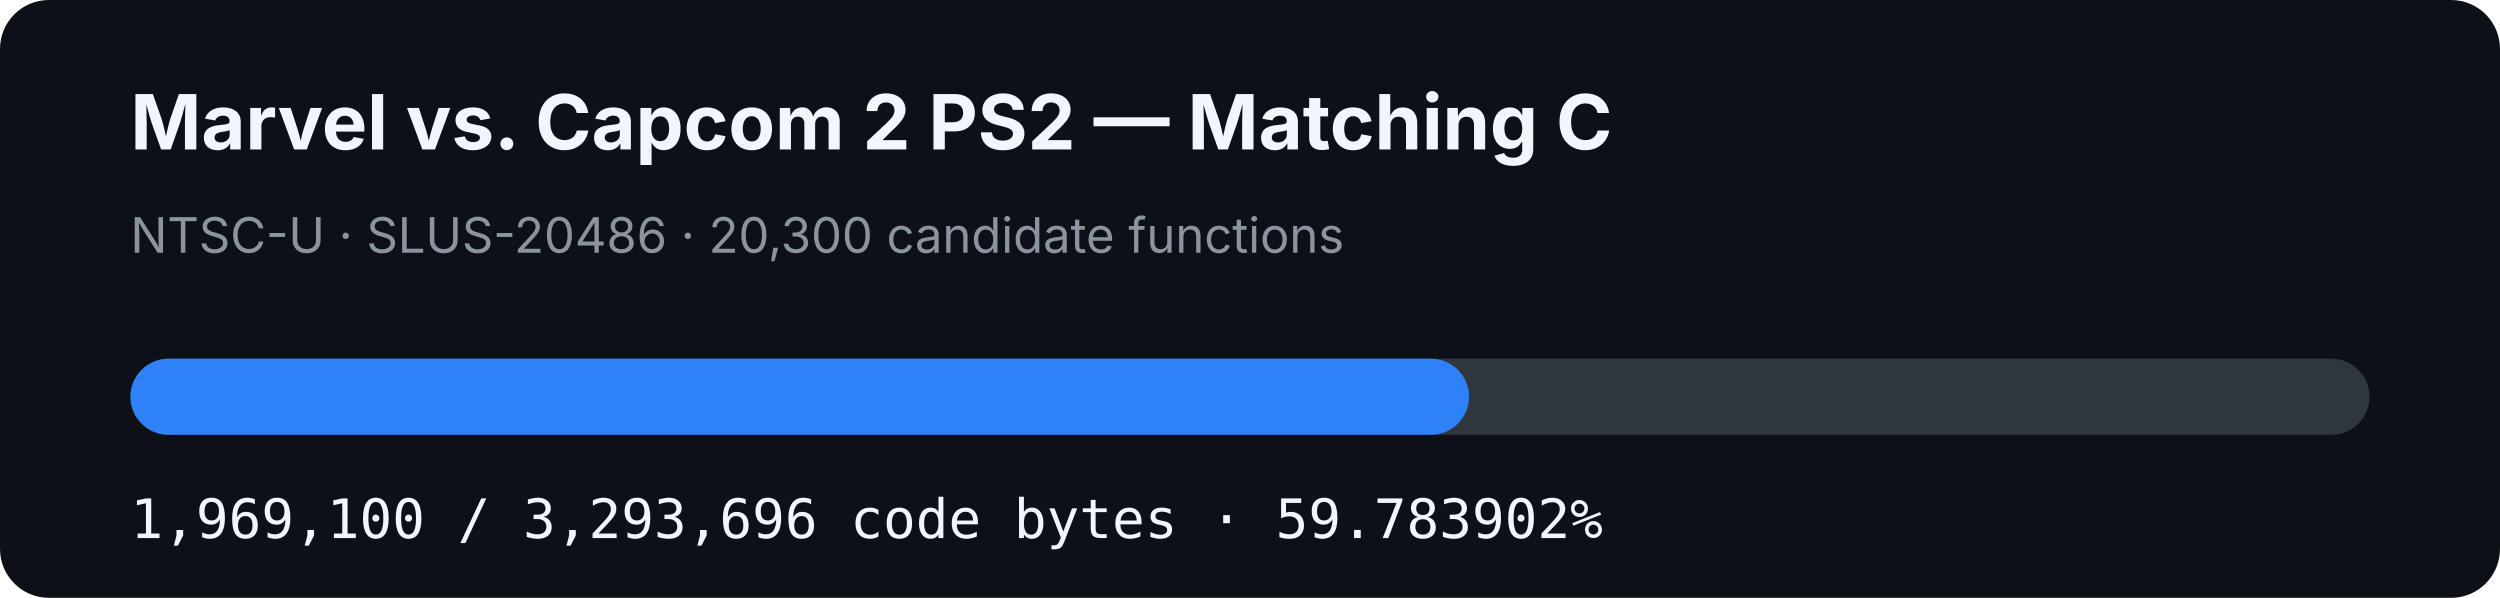
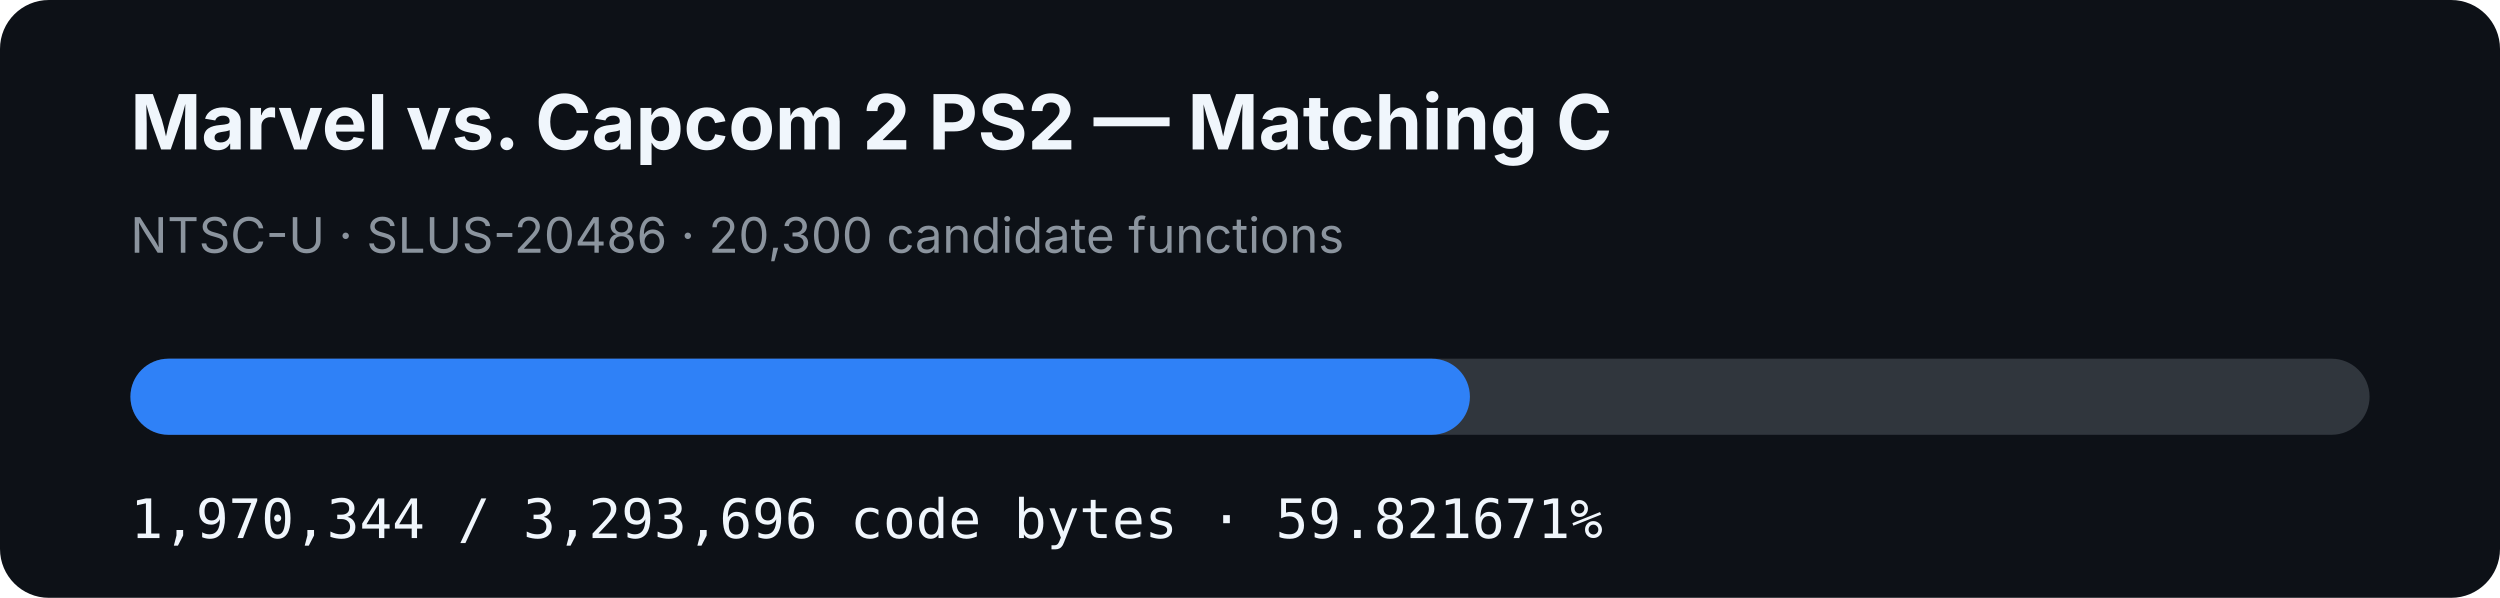
- <svg xmlns="http://www.w3.org/2000/svg" width="920" height="220" viewBox="0 0 920 220" role="img" aria-label="MVC2 PS2 matching C progress: 59.783902%">
+ <svg xmlns="http://www.w3.org/2000/svg" width="920" height="220" viewBox="0 0 920 220" role="img" aria-label="MVC2 PS2 matching C progress: 59.821671%">
  <rect width="920" height="220" rx="18" fill="#0d1117" />
  <text x="48" y="55" fill="#f0f6fc" font-family="-apple-system,BlinkMacSystemFont,Segoe UI,sans-serif" font-size="28" font-weight="700">Marvel vs. Capcom 2 PS2 — Matching C</text>
  <text x="48" y="93" fill="#8b949e" font-family="-apple-system,BlinkMacSystemFont,Segoe UI,sans-serif" font-size="18">NTSC-U · SLUS-20486 · 20,300 candidate functions</text>
  <rect x="48" y="132" width="824" height="28" rx="14" fill="#30363d" />
-   <rect x="48" y="132" width="492.619" height="28" rx="14" fill="#2f81f7" />
-   <text x="48" y="198" fill="#f0f6fc" font-family="ui-monospace,SFMono-Regular,Menlo,monospace" font-size="20">1,969,100 / 3,293,696 code bytes · 59.783902%</text>
+   <rect x="48" y="132" width="492.931" height="28" rx="14" fill="#2f81f7" />
+   <text x="48" y="198" fill="#f0f6fc" font-family="ui-monospace,SFMono-Regular,Menlo,monospace" font-size="20">1,970,344 / 3,293,696 code bytes · 59.821671%</text>
</svg>
